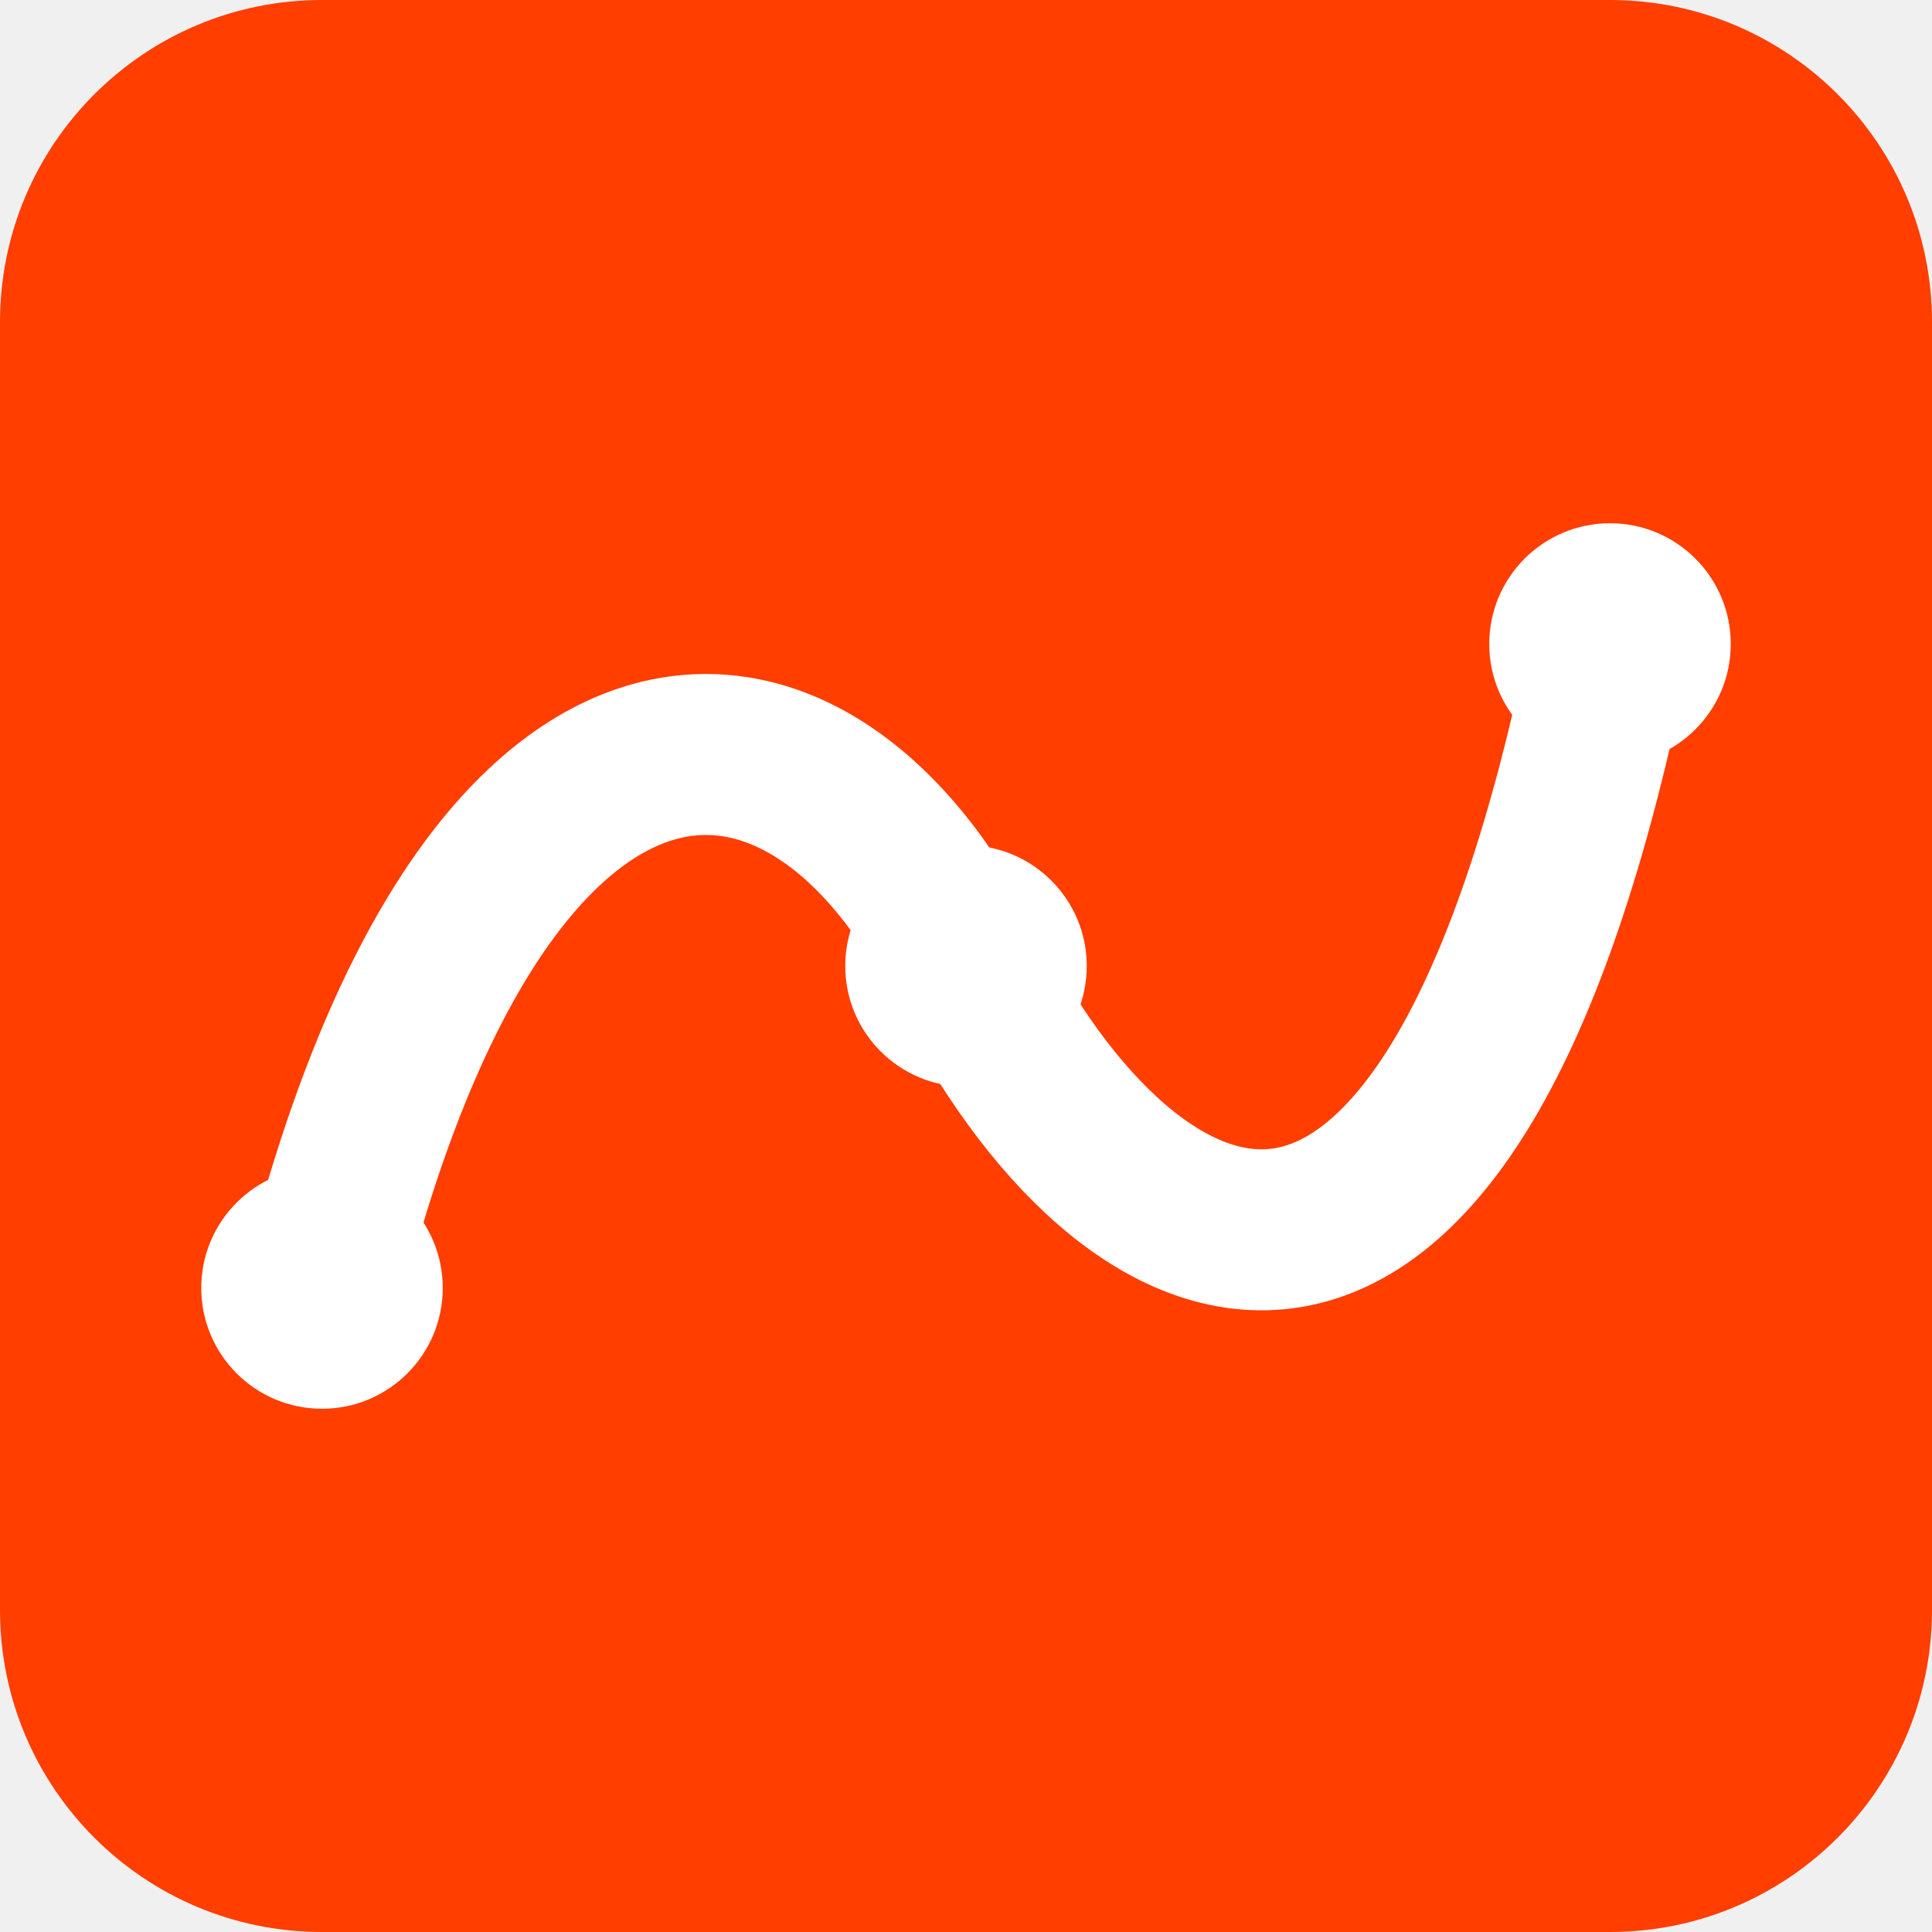
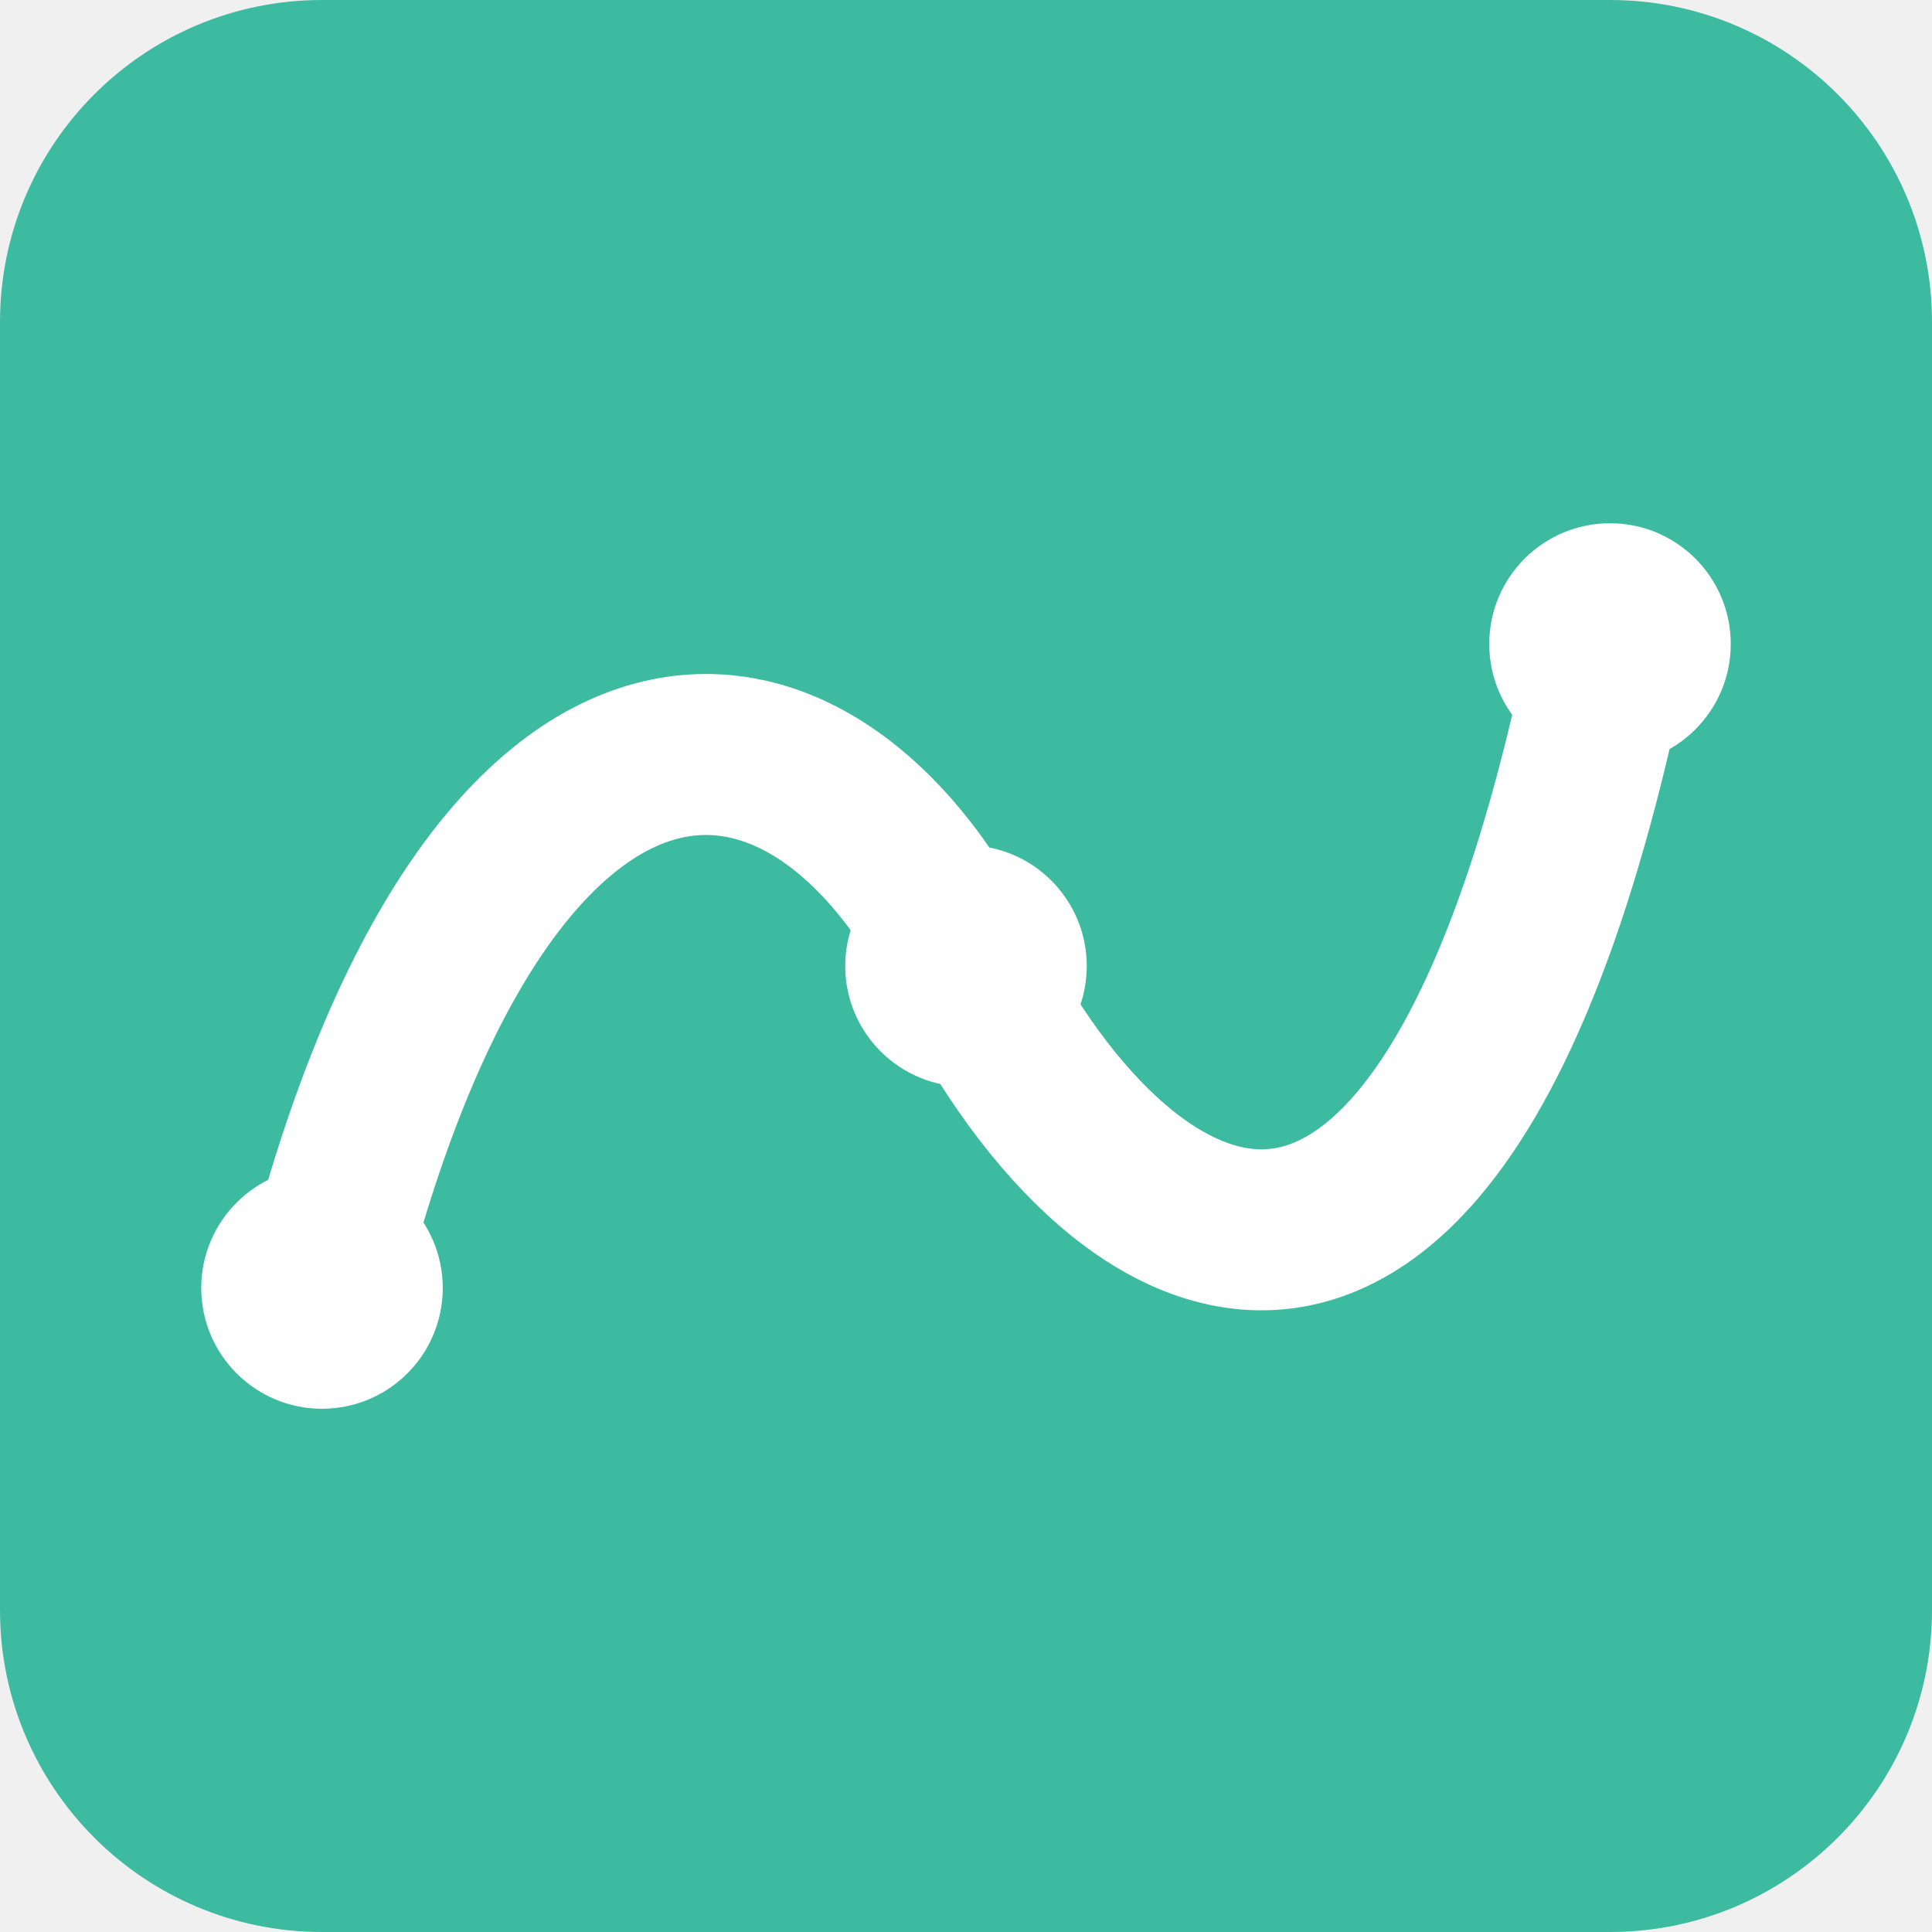
<svg xmlns="http://www.w3.org/2000/svg" viewBox="0 0 24 24">
-   <rect width="24" height="24" fill="#ff3e00" rx="4" ry="4" />
+   <rect width="24" height="24" fill="#3dbba0" rx="4" ry="4" />
  <g fill="none" stroke="#fff" stroke-linecap="round" stroke-linejoin="round" stroke-width="2">
    <path d="M4 16c2-8 6-8 8-4s6 6 8-4" />
    <circle cx="4" cy="16" r="1.5" fill="#fff" stroke="none" />
    <circle cx="12" cy="12" r="1.5" fill="#fff" stroke="none" />
    <circle cx="20" cy="8" r="1.5" fill="#fff" stroke="none" />
  </g>
</svg>
